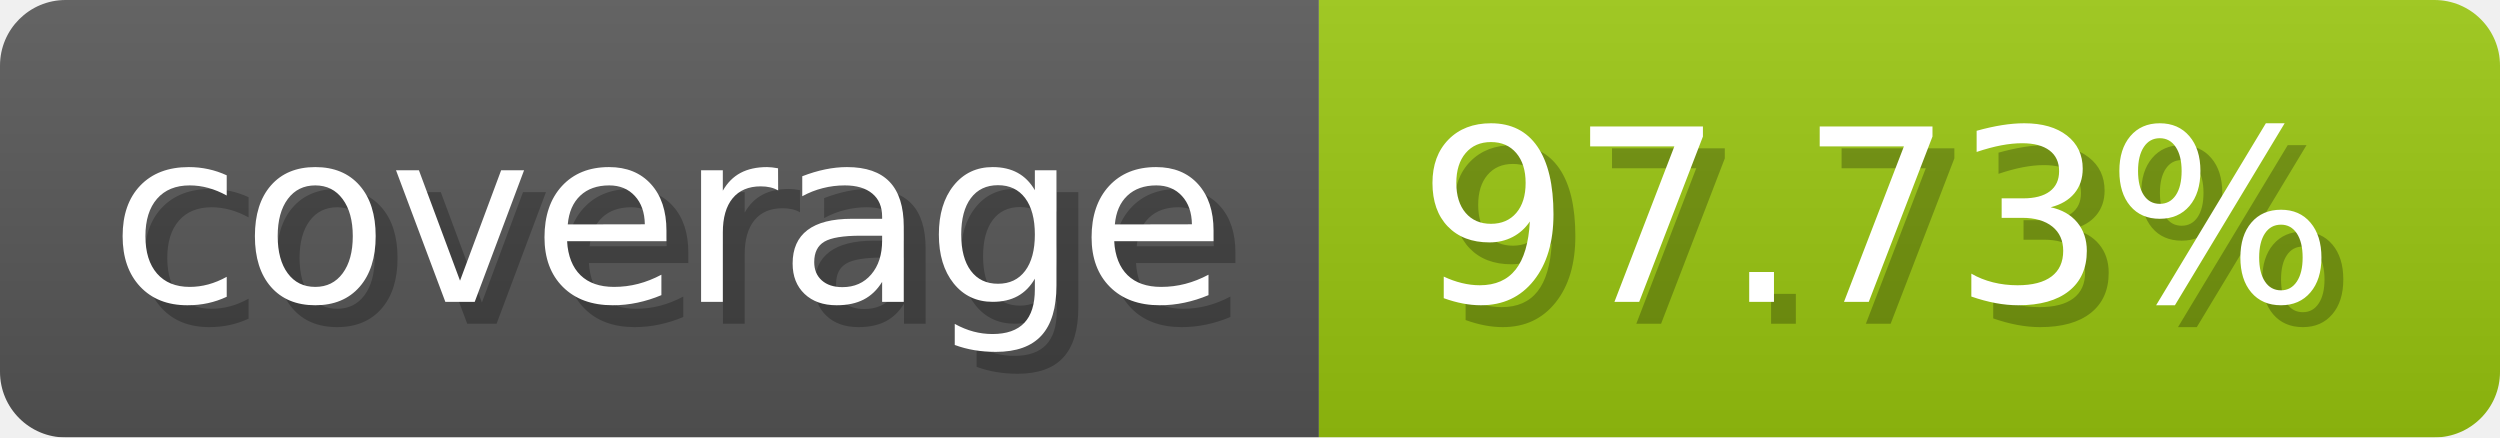
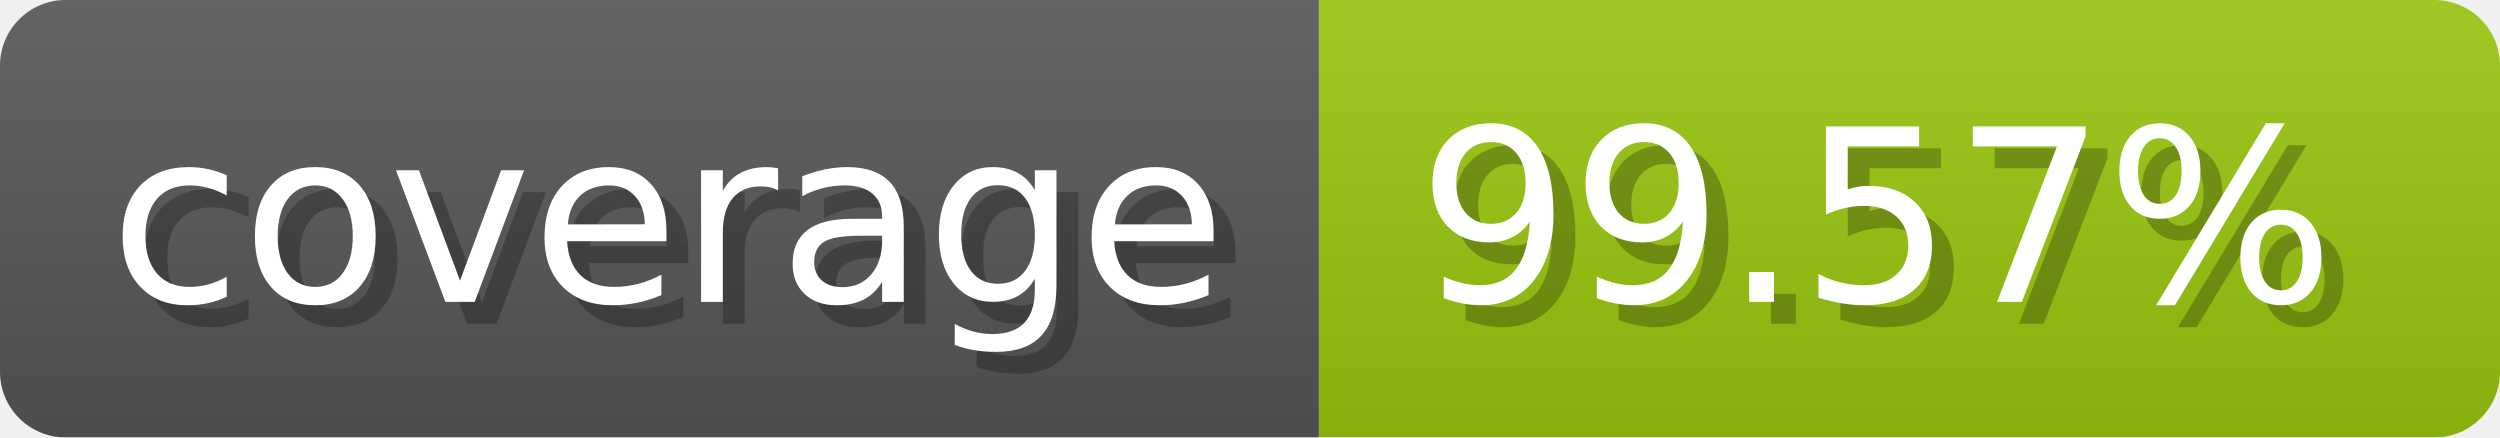
- <svg xmlns="http://www.w3.org/2000/svg" width="114.3" height="20" viewBox="0 0 1143 200" role="img" aria-label="coverage: 97.73%">
+ <svg xmlns="http://www.w3.org/2000/svg" width="114.3" height="20" viewBox="0 0 1143 200" role="img" aria-label="coverage: 99.57%">
  <linearGradient id="a" x2="0" y2="100%">
    <stop offset="0" stop-opacity=".1" stop-color="#EEE" />
    <stop offset="1" stop-opacity=".1" />
  </linearGradient>
  <mask id="m">
    <rect width="1143" height="200" rx="30" fill="#FFF" />
  </mask>
  <g mask="url(#m)">
    <rect width="603" height="200" fill="#555" />
    <rect width="540" height="200" fill="#97c40f" x="603" />
    <rect width="1143" height="200" fill="url(#a)" />
  </g>
  <g aria-hidden="true" fill="#fff" text-anchor="start" font-family="Verdana,DejaVu Sans,sans-serif" font-size="110">
    <text x="60" y="148" textLength="503" fill="#000" opacity="0.25">coverage</text>
    <text x="50" y="138" textLength="503">coverage</text>
-     <text x="658" y="148" textLength="440" fill="#000" opacity="0.25">97.73%</text>
-     <text x="648" y="138" textLength="440">97.73%</text>
+     <text x="658" y="148" textLength="440" fill="#000" opacity="0.25">99.57%</text>
+     <text x="648" y="138" textLength="440">99.57%</text>
  </g>
</svg>
